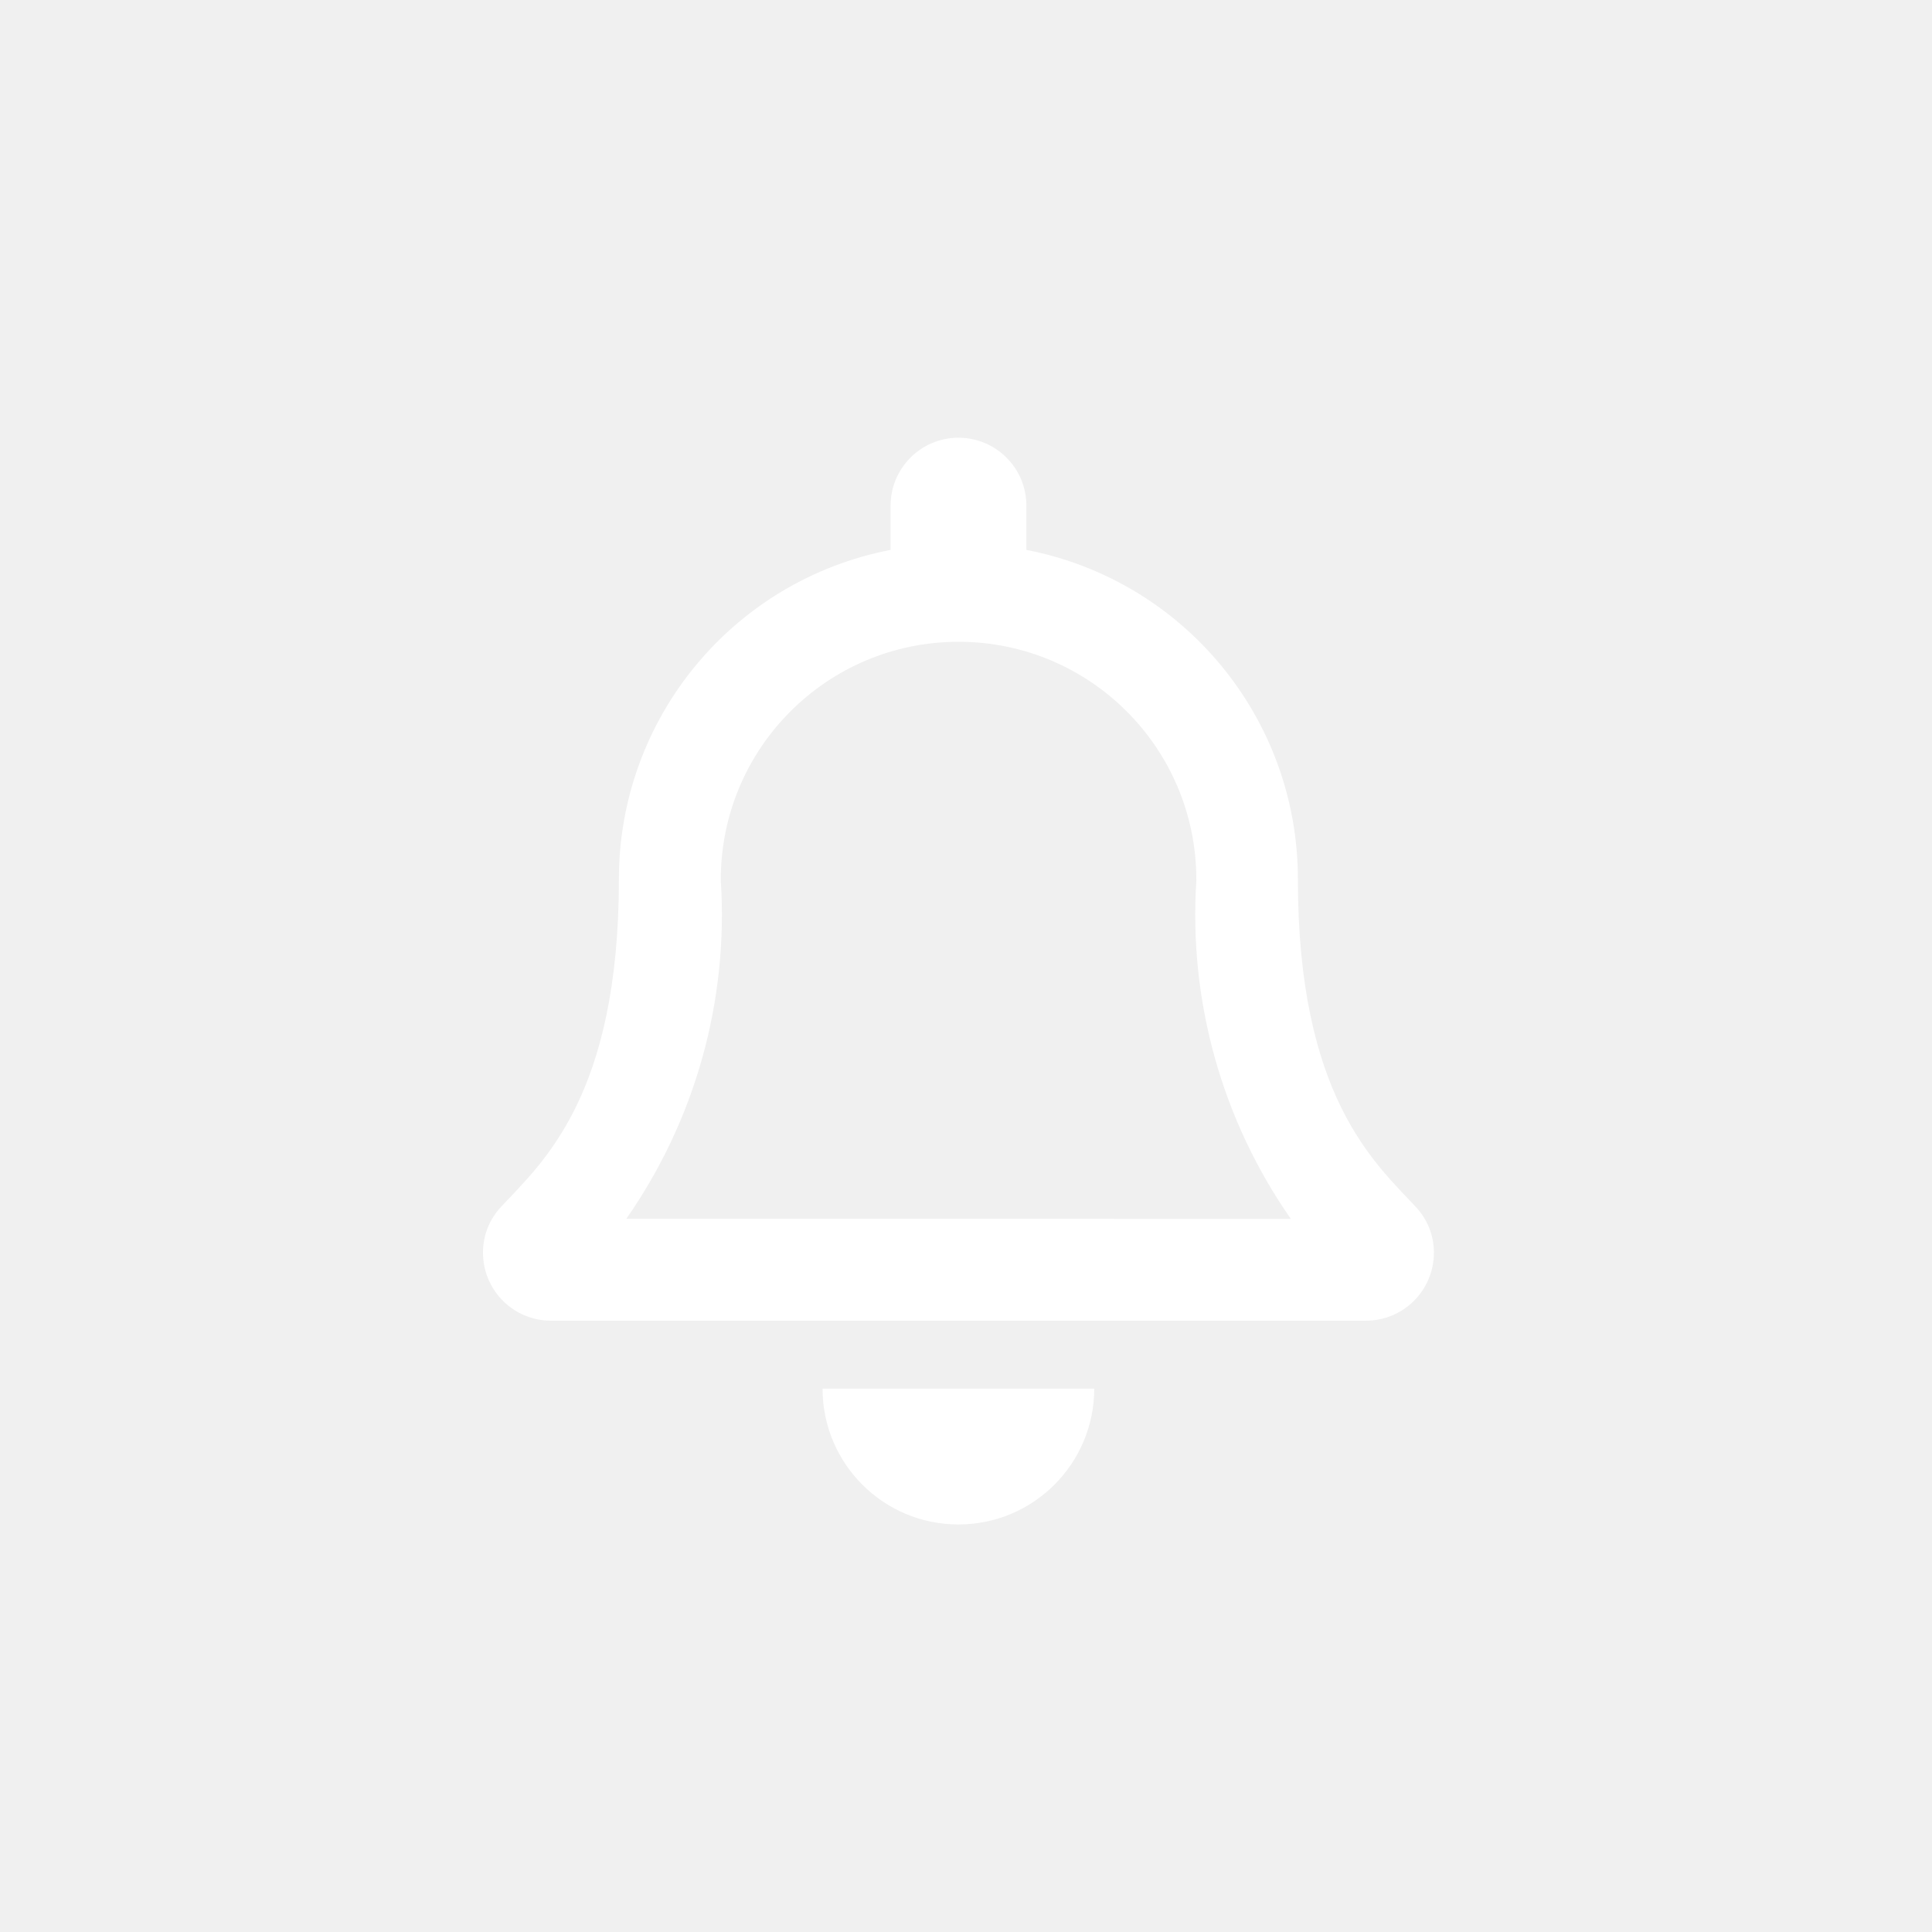
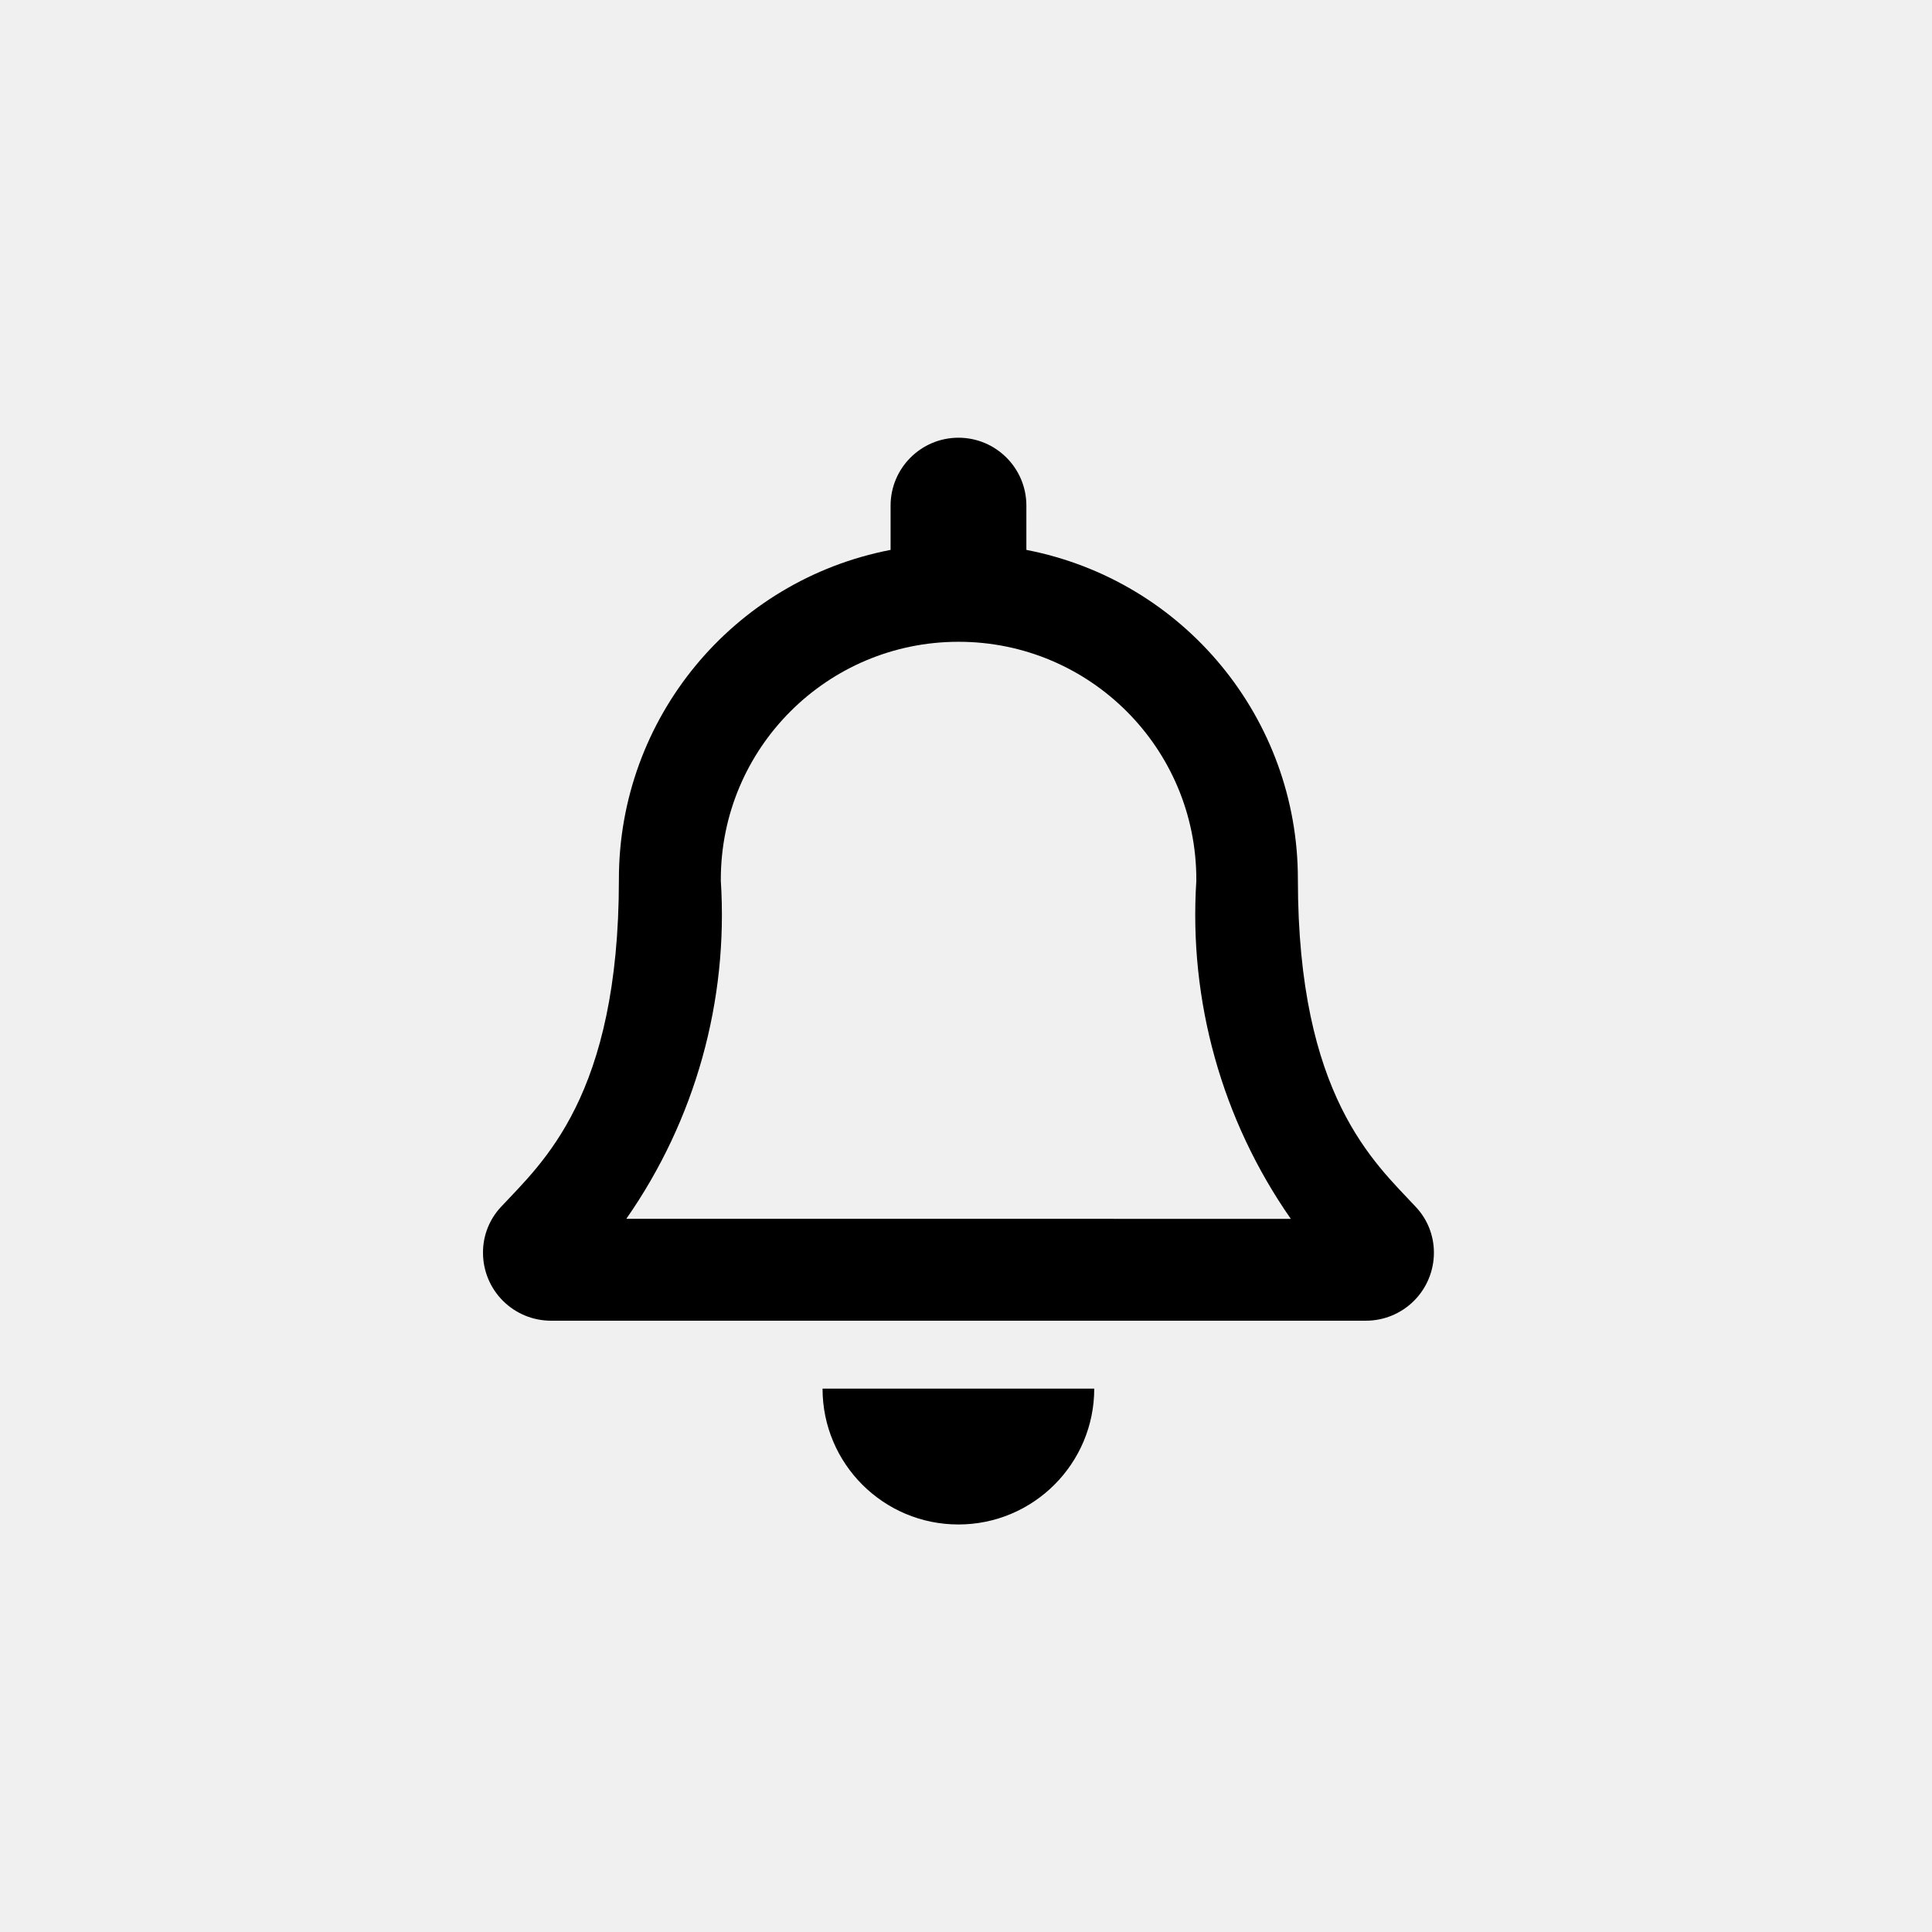
<svg xmlns="http://www.w3.org/2000/svg" viewBox="0 0 32 32">
  <g id="ic_info" transform="translate(-1529 -630)">
    <rect id="Rectangle_1744" data-name="Rectangle 1744" width="32" height="32" transform="translate(1529 630)" fill="none" />
-     <path id="Path_2646" data-name="Path 2646" d="M15.447-3.013c-.679-.73-1.95-1.828-1.95-5.424A5.552,5.552,0,0,0,9-13.892v-.733A1.125,1.125,0,0,0,7.875-15.75a1.125,1.125,0,0,0-1.124,1.125v.733a5.552,5.552,0,0,0-4.5,5.455c0,3.6-1.271,4.694-1.95,5.424A1.1,1.1,0,0,0,0-2.25,1.126,1.126,0,0,0,1.129-1.125H14.621A1.126,1.126,0,0,0,15.75-2.25,1.1,1.1,0,0,0,15.447-3.013Zm-13.073.2a8.8,8.8,0,0,0,1.565-5.6c0-.007,0-.013,0-.02a3.937,3.937,0,0,1,3.938-3.937,3.937,3.937,0,0,1,3.938,3.938c0,.007,0,.013,0,.02a8.8,8.8,0,0,0,1.565,5.6Zm5.5,5.063A2.25,2.25,0,0,0,10.124,0h-4.5A2.25,2.25,0,0,0,7.875,2.25Z" transform="translate(1537 653)" fill="#fff" />
+     <path id="Path_2646" data-name="Path 2646" d="M15.447-3.013c-.679-.73-1.95-1.828-1.95-5.424A5.552,5.552,0,0,0,9-13.892v-.733A1.125,1.125,0,0,0,7.875-15.75a1.125,1.125,0,0,0-1.124,1.125v.733a5.552,5.552,0,0,0-4.5,5.455c0,3.6-1.271,4.694-1.95,5.424A1.1,1.1,0,0,0,0-2.25,1.126,1.126,0,0,0,1.129-1.125H14.621A1.126,1.126,0,0,0,15.75-2.25,1.1,1.1,0,0,0,15.447-3.013Zm-13.073.2a8.8,8.8,0,0,0,1.565-5.6c0-.007,0-.013,0-.02a3.937,3.937,0,0,1,3.938-3.937,3.937,3.937,0,0,1,3.938,3.938c0,.007,0,.013,0,.02a8.8,8.8,0,0,0,1.565,5.6Zm5.5,5.063A2.25,2.25,0,0,0,10.124,0h-4.5A2.25,2.25,0,0,0,7.875,2.25Z" transform="translate(1537 653)" fill="currentColor" />
  </g>
</svg>
